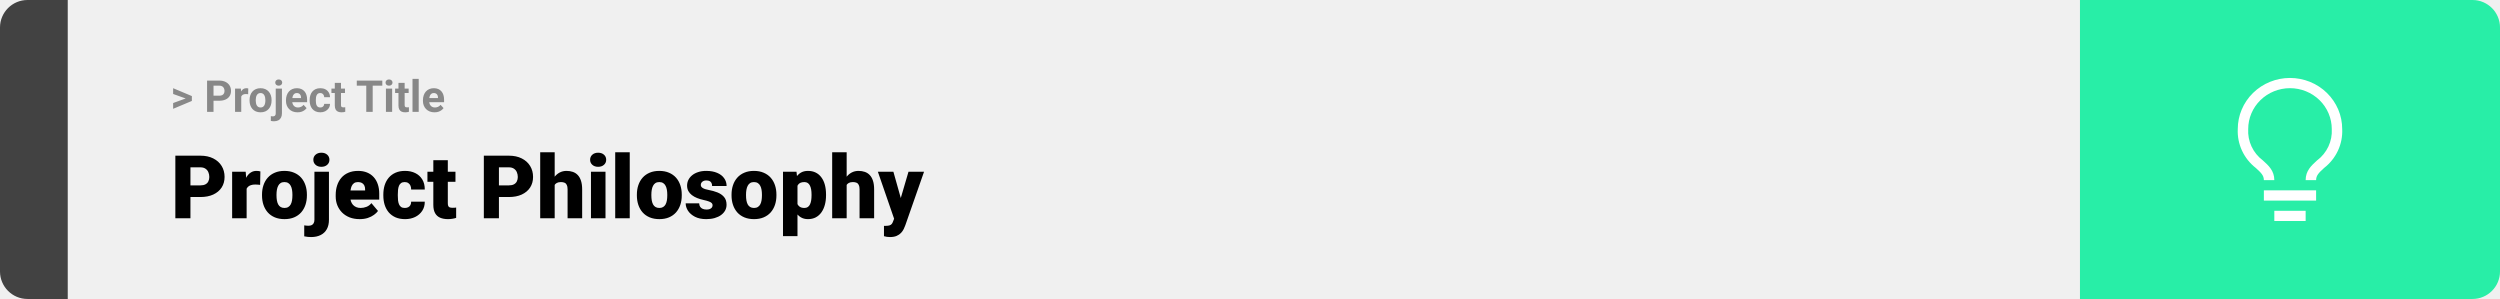
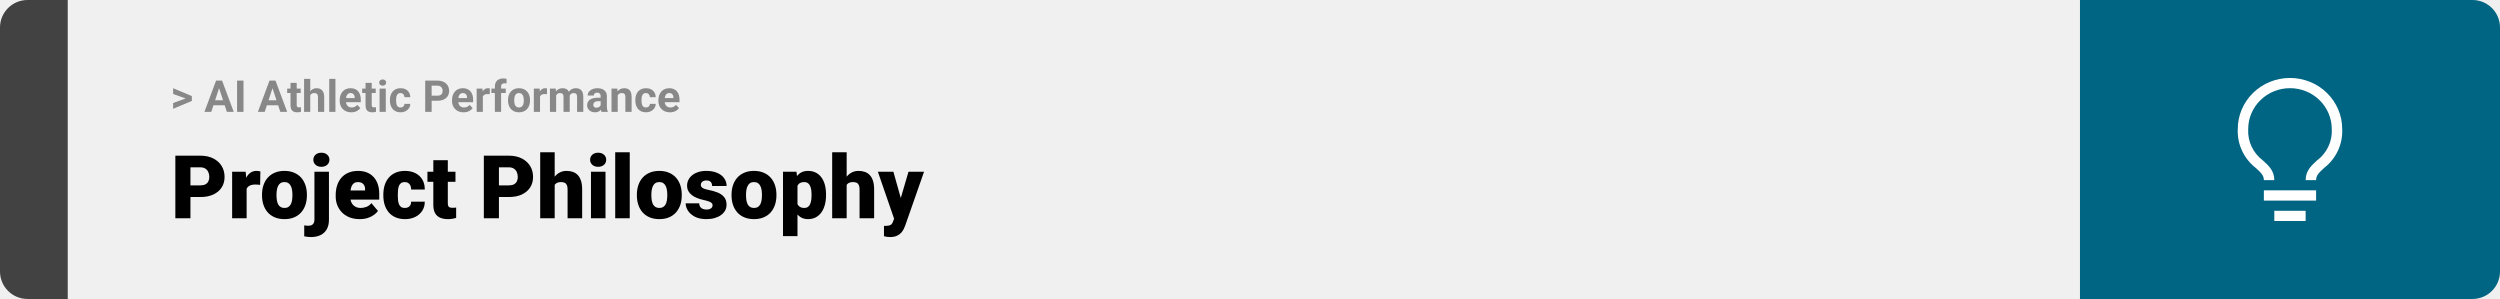
<svg xmlns="http://www.w3.org/2000/svg" width="1363" height="163" viewBox="0 0 1363 163" fill="none">
  <path d="M0 15C0 6.716 6.716 0 15 0H37V163H15C6.716 163 0 156.284 0 148V15Z" fill="#424242" />
  <rect width="1097" height="163" transform="translate(37)" fill="#F0F0F0" />
-   <path d="M101.906 53.922L94.394 51.238V48.086L104.602 52.375V54.637L101.906 53.922ZM94.394 56.172L101.918 53.43L104.602 52.785V55.035L94.394 59.324V56.172ZM119.543 54.918H115.195V52.176H119.543C120.215 52.176 120.762 52.066 121.184 51.848C121.605 51.621 121.914 51.309 122.109 50.91C122.305 50.512 122.402 50.062 122.402 49.562C122.402 49.055 122.305 48.582 122.109 48.145C121.914 47.707 121.605 47.355 121.184 47.09C120.762 46.824 120.215 46.691 119.543 46.691H116.414V61H112.898V43.938H119.543C120.879 43.938 122.023 44.18 122.977 44.664C123.938 45.141 124.672 45.801 125.18 46.645C125.688 47.488 125.941 48.453 125.941 49.539C125.941 50.641 125.688 51.594 125.18 52.398C124.672 53.203 123.938 53.824 122.977 54.262C122.023 54.699 120.879 54.918 119.543 54.918ZM131.531 51.086V61H128.156V48.32H131.332L131.531 51.086ZM135.352 48.238L135.293 51.367C135.129 51.344 134.93 51.324 134.695 51.309C134.469 51.285 134.262 51.273 134.074 51.273C133.598 51.273 133.184 51.336 132.832 51.461C132.488 51.578 132.199 51.754 131.965 51.988C131.738 52.223 131.566 52.508 131.449 52.844C131.34 53.18 131.277 53.562 131.262 53.992L130.582 53.781C130.582 52.961 130.664 52.207 130.828 51.52C130.992 50.824 131.23 50.219 131.543 49.703C131.863 49.188 132.254 48.789 132.715 48.508C133.176 48.227 133.703 48.086 134.297 48.086C134.484 48.086 134.676 48.102 134.871 48.133C135.066 48.156 135.227 48.191 135.352 48.238ZM136.055 54.789V54.543C136.055 53.613 136.188 52.758 136.453 51.977C136.719 51.188 137.105 50.504 137.613 49.926C138.121 49.348 138.746 48.898 139.488 48.578C140.23 48.25 141.082 48.086 142.043 48.086C143.004 48.086 143.859 48.25 144.609 48.578C145.359 48.898 145.988 49.348 146.496 49.926C147.012 50.504 147.402 51.188 147.668 51.977C147.934 52.758 148.066 53.613 148.066 54.543V54.789C148.066 55.711 147.934 56.566 147.668 57.355C147.402 58.137 147.012 58.82 146.496 59.406C145.988 59.984 145.363 60.434 144.621 60.754C143.879 61.074 143.027 61.234 142.066 61.234C141.105 61.234 140.25 61.074 139.5 60.754C138.758 60.434 138.129 59.984 137.613 59.406C137.105 58.82 136.719 58.137 136.453 57.355C136.188 56.566 136.055 55.711 136.055 54.789ZM139.43 54.543V54.789C139.43 55.32 139.477 55.816 139.57 56.277C139.664 56.738 139.812 57.145 140.016 57.496C140.227 57.84 140.5 58.109 140.836 58.305C141.172 58.5 141.582 58.598 142.066 58.598C142.535 58.598 142.938 58.5 143.273 58.305C143.609 58.109 143.879 57.84 144.082 57.496C144.285 57.145 144.434 56.738 144.527 56.277C144.629 55.816 144.68 55.32 144.68 54.789V54.543C144.68 54.027 144.629 53.543 144.527 53.09C144.434 52.629 144.281 52.223 144.07 51.871C143.867 51.512 143.598 51.23 143.262 51.027C142.926 50.824 142.52 50.723 142.043 50.723C141.566 50.723 141.16 50.824 140.824 51.027C140.496 51.23 140.227 51.512 140.016 51.871C139.812 52.223 139.664 52.629 139.57 53.09C139.477 53.543 139.43 54.027 139.43 54.543ZM150.328 48.32H153.715V61.762C153.715 62.699 153.543 63.492 153.199 64.141C152.855 64.789 152.359 65.281 151.711 65.617C151.062 65.953 150.277 66.121 149.355 66.121C149.066 66.121 148.785 66.106 148.512 66.074C148.23 66.043 147.941 65.992 147.645 65.922L147.656 63.332C147.844 63.363 148.027 63.387 148.207 63.402C148.379 63.426 148.555 63.438 148.734 63.438C149.086 63.438 149.379 63.379 149.613 63.262C149.848 63.145 150.023 62.961 150.141 62.711C150.266 62.469 150.328 62.152 150.328 61.762V48.32ZM150.059 45.016C150.059 44.523 150.23 44.117 150.574 43.797C150.926 43.477 151.387 43.316 151.957 43.316C152.535 43.316 152.996 43.477 153.34 43.797C153.684 44.117 153.855 44.523 153.855 45.016C153.855 45.508 153.684 45.914 153.34 46.234C152.996 46.555 152.535 46.715 151.957 46.715C151.387 46.715 150.926 46.555 150.574 46.234C150.23 45.914 150.059 45.508 150.059 45.016ZM162.234 61.234C161.25 61.234 160.367 61.078 159.586 60.766C158.805 60.445 158.141 60.004 157.594 59.441C157.055 58.879 156.641 58.227 156.352 57.484C156.062 56.734 155.918 55.938 155.918 55.094V54.625C155.918 53.664 156.055 52.785 156.328 51.988C156.602 51.191 156.992 50.5 157.5 49.914C158.016 49.328 158.641 48.879 159.375 48.566C160.109 48.246 160.938 48.086 161.859 48.086C162.758 48.086 163.555 48.234 164.25 48.531C164.945 48.828 165.527 49.25 165.996 49.797C166.473 50.344 166.832 51 167.074 51.766C167.316 52.523 167.438 53.367 167.438 54.297V55.703H157.359V53.453H164.121V53.195C164.121 52.727 164.035 52.309 163.863 51.941C163.699 51.566 163.449 51.27 163.113 51.051C162.777 50.832 162.348 50.723 161.824 50.723C161.379 50.723 160.996 50.82 160.676 51.016C160.355 51.211 160.094 51.484 159.891 51.836C159.695 52.188 159.547 52.602 159.445 53.078C159.352 53.547 159.305 54.062 159.305 54.625V55.094C159.305 55.602 159.375 56.07 159.516 56.5C159.664 56.93 159.871 57.301 160.137 57.613C160.41 57.926 160.738 58.168 161.121 58.34C161.512 58.512 161.953 58.598 162.445 58.598C163.055 58.598 163.621 58.48 164.145 58.246C164.676 58.004 165.133 57.641 165.516 57.156L167.156 58.938C166.891 59.32 166.527 59.688 166.066 60.039C165.613 60.391 165.066 60.68 164.426 60.906C163.785 61.125 163.055 61.234 162.234 61.234ZM174.598 58.598C175.012 58.598 175.379 58.52 175.699 58.363C176.02 58.199 176.27 57.973 176.449 57.684C176.637 57.387 176.734 57.039 176.742 56.641H179.918C179.91 57.531 179.672 58.324 179.203 59.02C178.734 59.707 178.105 60.25 177.316 60.648C176.527 61.039 175.645 61.234 174.668 61.234C173.684 61.234 172.824 61.07 172.09 60.742C171.363 60.414 170.758 59.961 170.273 59.383C169.789 58.797 169.426 58.117 169.184 57.344C168.941 56.562 168.82 55.727 168.82 54.836V54.496C168.82 53.598 168.941 52.762 169.184 51.988C169.426 51.207 169.789 50.527 170.273 49.949C170.758 49.363 171.363 48.906 172.09 48.578C172.816 48.25 173.668 48.086 174.645 48.086C175.684 48.086 176.594 48.285 177.375 48.684C178.164 49.082 178.781 49.652 179.227 50.395C179.68 51.129 179.91 52 179.918 53.008H176.742C176.734 52.586 176.645 52.203 176.473 51.859C176.309 51.516 176.066 51.242 175.746 51.039C175.434 50.828 175.047 50.723 174.586 50.723C174.094 50.723 173.691 50.828 173.379 51.039C173.066 51.242 172.824 51.523 172.652 51.883C172.48 52.234 172.359 52.637 172.289 53.09C172.227 53.535 172.195 54.004 172.195 54.496V54.836C172.195 55.328 172.227 55.801 172.289 56.254C172.352 56.707 172.469 57.109 172.641 57.461C172.82 57.812 173.066 58.09 173.379 58.293C173.691 58.496 174.098 58.598 174.598 58.598ZM188.086 48.32V50.711H180.703V48.32H188.086ZM182.531 45.191H185.906V57.18C185.906 57.547 185.953 57.828 186.047 58.023C186.148 58.219 186.297 58.355 186.492 58.434C186.688 58.504 186.934 58.539 187.23 58.539C187.441 58.539 187.629 58.531 187.793 58.516C187.965 58.492 188.109 58.469 188.227 58.445L188.238 60.93C187.949 61.023 187.637 61.098 187.301 61.152C186.965 61.207 186.594 61.234 186.188 61.234C185.445 61.234 184.797 61.113 184.242 60.871C183.695 60.621 183.273 60.223 182.977 59.676C182.68 59.129 182.531 58.41 182.531 57.52V45.191ZM203.191 43.938V61H199.688V43.938H203.191ZM208.441 43.938V46.691H194.52V43.938H208.441ZM213.797 48.32V61H210.41V48.32H213.797ZM210.199 45.016C210.199 44.523 210.371 44.117 210.715 43.797C211.059 43.477 211.52 43.316 212.098 43.316C212.668 43.316 213.125 43.477 213.469 43.797C213.82 44.117 213.996 44.523 213.996 45.016C213.996 45.508 213.82 45.914 213.469 46.234C213.125 46.555 212.668 46.715 212.098 46.715C211.52 46.715 211.059 46.555 210.715 46.234C210.371 45.914 210.199 45.508 210.199 45.016ZM222.797 48.32V50.711H215.414V48.32H222.797ZM217.242 45.191H220.617V57.18C220.617 57.547 220.664 57.828 220.758 58.023C220.859 58.219 221.008 58.355 221.203 58.434C221.398 58.504 221.645 58.539 221.941 58.539C222.152 58.539 222.34 58.531 222.504 58.516C222.676 58.492 222.82 58.469 222.938 58.445L222.949 60.93C222.66 61.023 222.348 61.098 222.012 61.152C221.676 61.207 221.305 61.234 220.898 61.234C220.156 61.234 219.508 61.113 218.953 60.871C218.406 60.621 217.984 60.223 217.688 59.676C217.391 59.129 217.242 58.41 217.242 57.52V45.191ZM228.281 43V61H224.895V43H228.281ZM236.906 61.234C235.922 61.234 235.039 61.078 234.258 60.766C233.477 60.445 232.812 60.004 232.266 59.441C231.727 58.879 231.312 58.227 231.023 57.484C230.734 56.734 230.59 55.938 230.59 55.094V54.625C230.59 53.664 230.727 52.785 231 51.988C231.273 51.191 231.664 50.5 232.172 49.914C232.688 49.328 233.312 48.879 234.047 48.566C234.781 48.246 235.609 48.086 236.531 48.086C237.43 48.086 238.227 48.234 238.922 48.531C239.617 48.828 240.199 49.25 240.668 49.797C241.145 50.344 241.504 51 241.746 51.766C241.988 52.523 242.109 53.367 242.109 54.297V55.703H232.031V53.453H238.793V53.195C238.793 52.727 238.707 52.309 238.535 51.941C238.371 51.566 238.121 51.27 237.785 51.051C237.449 50.832 237.02 50.723 236.496 50.723C236.051 50.723 235.668 50.82 235.348 51.016C235.027 51.211 234.766 51.484 234.562 51.836C234.367 52.188 234.219 52.602 234.117 53.078C234.023 53.547 233.977 54.062 233.977 54.625V55.094C233.977 55.602 234.047 56.07 234.188 56.5C234.336 56.93 234.543 57.301 234.809 57.613C235.082 57.926 235.41 58.168 235.793 58.34C236.184 58.512 236.625 58.598 237.117 58.598C237.727 58.598 238.293 58.48 238.816 58.246C239.348 58.004 239.805 57.641 240.188 57.156L241.828 58.938C241.562 59.32 241.199 59.688 240.738 60.039C240.285 60.391 239.738 60.68 239.098 60.906C238.457 61.125 237.727 61.234 236.906 61.234Z" fill="#888888" />
+   <path d="M101.906 53.922L94.394 51.238V48.086L104.602 52.375V54.637L101.906 53.922ZM94.394 56.172L101.918 53.43L104.602 52.785V55.035L94.394 59.324V56.172ZM119.836 46.855L115.195 61H111.457L117.797 43.938H120.176L119.836 46.855ZM123.691 61L119.039 46.855L118.664 43.938H121.066L127.441 61H123.691ZM123.48 54.648V57.402H114.469V54.648H123.48ZM132.762 43.938V61H129.258V43.938H132.762ZM148.969 46.855L144.328 61H140.59L146.93 43.938H149.309L148.969 46.855ZM152.824 61L148.172 46.855L147.797 43.938H150.199L156.574 61H152.824ZM152.613 54.648V57.402H143.602V54.648H152.613ZM163.945 48.32V50.711H156.562V48.32H163.945ZM158.391 45.191H161.766V57.18C161.766 57.547 161.812 57.828 161.906 58.023C162.008 58.219 162.156 58.355 162.352 58.434C162.547 58.504 162.793 58.539 163.09 58.539C163.301 58.539 163.488 58.531 163.652 58.516C163.824 58.492 163.969 58.469 164.086 58.445L164.098 60.93C163.809 61.023 163.496 61.098 163.16 61.152C162.824 61.207 162.453 61.234 162.047 61.234C161.305 61.234 160.656 61.113 160.102 60.871C159.555 60.621 159.133 60.223 158.836 59.676C158.539 59.129 158.391 58.41 158.391 57.52V45.191ZM169.16 43V61H165.785V43H169.16ZM168.68 54.215H167.754C167.762 53.332 167.879 52.52 168.105 51.777C168.332 51.027 168.656 50.379 169.078 49.832C169.5 49.277 170.004 48.848 170.59 48.543C171.184 48.238 171.84 48.086 172.559 48.086C173.184 48.086 173.75 48.176 174.258 48.355C174.773 48.527 175.215 48.809 175.582 49.199C175.957 49.582 176.246 50.086 176.449 50.711C176.652 51.336 176.754 52.094 176.754 52.984V61H173.355V52.961C173.355 52.398 173.273 51.957 173.109 51.637C172.953 51.309 172.723 51.078 172.418 50.945C172.121 50.805 171.754 50.734 171.316 50.734C170.832 50.734 170.418 50.824 170.074 51.004C169.738 51.184 169.469 51.434 169.266 51.754C169.062 52.066 168.914 52.434 168.82 52.855C168.727 53.277 168.68 53.73 168.68 54.215ZM182.883 43V61H179.496V43H182.883ZM191.508 61.234C190.523 61.234 189.641 61.078 188.859 60.766C188.078 60.445 187.414 60.004 186.867 59.441C186.328 58.879 185.914 58.227 185.625 57.484C185.336 56.734 185.191 55.938 185.191 55.094V54.625C185.191 53.664 185.328 52.785 185.602 51.988C185.875 51.191 186.266 50.5 186.773 49.914C187.289 49.328 187.914 48.879 188.648 48.566C189.383 48.246 190.211 48.086 191.133 48.086C192.031 48.086 192.828 48.234 193.523 48.531C194.219 48.828 194.801 49.25 195.27 49.797C195.746 50.344 196.105 51 196.348 51.766C196.59 52.523 196.711 53.367 196.711 54.297V55.703H186.633V53.453H193.395V53.195C193.395 52.727 193.309 52.309 193.137 51.941C192.973 51.566 192.723 51.27 192.387 51.051C192.051 50.832 191.621 50.723 191.098 50.723C190.652 50.723 190.27 50.82 189.949 51.016C189.629 51.211 189.367 51.484 189.164 51.836C188.969 52.188 188.82 52.602 188.719 53.078C188.625 53.547 188.578 54.062 188.578 54.625V55.094C188.578 55.602 188.648 56.07 188.789 56.5C188.938 56.93 189.145 57.301 189.41 57.613C189.684 57.926 190.012 58.168 190.395 58.34C190.785 58.512 191.227 58.598 191.719 58.598C192.328 58.598 192.895 58.48 193.418 58.246C193.949 58.004 194.406 57.641 194.789 57.156L196.43 58.938C196.164 59.32 195.801 59.688 195.34 60.039C194.887 60.391 194.34 60.68 193.699 60.906C193.059 61.125 192.328 61.234 191.508 61.234ZM204.844 48.32V50.711H197.461V48.32H204.844ZM199.289 45.191H202.664V57.18C202.664 57.547 202.711 57.828 202.805 58.023C202.906 58.219 203.055 58.355 203.25 58.434C203.445 58.504 203.691 58.539 203.988 58.539C204.199 58.539 204.387 58.531 204.551 58.516C204.723 58.492 204.867 58.469 204.984 58.445L204.996 60.93C204.707 61.023 204.395 61.098 204.059 61.152C203.723 61.207 203.352 61.234 202.945 61.234C202.203 61.234 201.555 61.113 201 60.871C200.453 60.621 200.031 60.223 199.734 59.676C199.438 59.129 199.289 58.41 199.289 57.52V45.191ZM210.328 48.32V61H206.941V48.32H210.328ZM206.73 45.016C206.73 44.523 206.902 44.117 207.246 43.797C207.59 43.477 208.051 43.316 208.629 43.316C209.199 43.316 209.656 43.477 210 43.797C210.352 44.117 210.527 44.523 210.527 45.016C210.527 45.508 210.352 45.914 210 46.234C209.656 46.555 209.199 46.715 208.629 46.715C208.051 46.715 207.59 46.555 207.246 46.234C206.902 45.914 206.73 45.508 206.73 45.016ZM218.355 58.598C218.77 58.598 219.137 58.52 219.457 58.363C219.777 58.199 220.027 57.973 220.207 57.684C220.395 57.387 220.492 57.039 220.5 56.641H223.676C223.668 57.531 223.43 58.324 222.961 59.02C222.492 59.707 221.863 60.25 221.074 60.648C220.285 61.039 219.402 61.234 218.426 61.234C217.441 61.234 216.582 61.07 215.848 60.742C215.121 60.414 214.516 59.961 214.031 59.383C213.547 58.797 213.184 58.117 212.941 57.344C212.699 56.562 212.578 55.727 212.578 54.836V54.496C212.578 53.598 212.699 52.762 212.941 51.988C213.184 51.207 213.547 50.527 214.031 49.949C214.516 49.363 215.121 48.906 215.848 48.578C216.574 48.25 217.426 48.086 218.402 48.086C219.441 48.086 220.352 48.285 221.133 48.684C221.922 49.082 222.539 49.652 222.984 50.395C223.438 51.129 223.668 52 223.676 53.008H220.5C220.492 52.586 220.402 52.203 220.23 51.859C220.066 51.516 219.824 51.242 219.504 51.039C219.191 50.828 218.805 50.723 218.344 50.723C217.852 50.723 217.449 50.828 217.137 51.039C216.824 51.242 216.582 51.523 216.41 51.883C216.238 52.234 216.117 52.637 216.047 53.09C215.984 53.535 215.953 54.004 215.953 54.496V54.836C215.953 55.328 215.984 55.801 216.047 56.254C216.109 56.707 216.227 57.109 216.398 57.461C216.578 57.812 216.824 58.09 217.137 58.293C217.449 58.496 217.855 58.598 218.355 58.598ZM238.465 54.918H234.117V52.176H238.465C239.137 52.176 239.684 52.066 240.105 51.848C240.527 51.621 240.836 51.309 241.031 50.91C241.227 50.512 241.324 50.062 241.324 49.562C241.324 49.055 241.227 48.582 241.031 48.145C240.836 47.707 240.527 47.355 240.105 47.09C239.684 46.824 239.137 46.691 238.465 46.691H235.336V61H231.82V43.938H238.465C239.801 43.938 240.945 44.18 241.898 44.664C242.859 45.141 243.594 45.801 244.102 46.645C244.609 47.488 244.863 48.453 244.863 49.539C244.863 50.641 244.609 51.594 244.102 52.398C243.594 53.203 242.859 53.824 241.898 54.262C240.945 54.699 239.801 54.918 238.465 54.918ZM252.75 61.234C251.766 61.234 250.883 61.078 250.102 60.766C249.32 60.445 248.656 60.004 248.109 59.441C247.57 58.879 247.156 58.227 246.867 57.484C246.578 56.734 246.434 55.938 246.434 55.094V54.625C246.434 53.664 246.57 52.785 246.844 51.988C247.117 51.191 247.508 50.5 248.016 49.914C248.531 49.328 249.156 48.879 249.891 48.566C250.625 48.246 251.453 48.086 252.375 48.086C253.273 48.086 254.07 48.234 254.766 48.531C255.461 48.828 256.043 49.25 256.512 49.797C256.988 50.344 257.348 51 257.59 51.766C257.832 52.523 257.953 53.367 257.953 54.297V55.703H247.875V53.453H254.637V53.195C254.637 52.727 254.551 52.309 254.379 51.941C254.215 51.566 253.965 51.27 253.629 51.051C253.293 50.832 252.863 50.723 252.34 50.723C251.895 50.723 251.512 50.82 251.191 51.016C250.871 51.211 250.609 51.484 250.406 51.836C250.211 52.188 250.062 52.602 249.961 53.078C249.867 53.547 249.82 54.062 249.82 54.625V55.094C249.82 55.602 249.891 56.07 250.031 56.5C250.18 56.93 250.387 57.301 250.652 57.613C250.926 57.926 251.254 58.168 251.637 58.34C252.027 58.512 252.469 58.598 252.961 58.598C253.57 58.598 254.137 58.48 254.66 58.246C255.191 58.004 255.648 57.641 256.031 57.156L257.672 58.938C257.406 59.32 257.043 59.688 256.582 60.039C256.129 60.391 255.582 60.68 254.941 60.906C254.301 61.125 253.57 61.234 252.75 61.234ZM263.25 51.086V61H259.875V48.32H263.051L263.25 51.086ZM267.07 48.238L267.012 51.367C266.848 51.344 266.648 51.324 266.414 51.309C266.188 51.285 265.98 51.273 265.793 51.273C265.316 51.273 264.902 51.336 264.551 51.461C264.207 51.578 263.918 51.754 263.684 51.988C263.457 52.223 263.285 52.508 263.168 52.844C263.059 53.18 262.996 53.562 262.98 53.992L262.301 53.781C262.301 52.961 262.383 52.207 262.547 51.52C262.711 50.824 262.949 50.219 263.262 49.703C263.582 49.188 263.973 48.789 264.434 48.508C264.895 48.227 265.422 48.086 266.016 48.086C266.203 48.086 266.395 48.102 266.59 48.133C266.785 48.156 266.945 48.191 267.07 48.238ZM273.199 61H269.801V47.195C269.801 46.234 269.988 45.426 270.363 44.77C270.746 44.105 271.281 43.605 271.969 43.27C272.664 42.926 273.488 42.754 274.441 42.754C274.754 42.754 275.055 42.777 275.344 42.824C275.633 42.863 275.914 42.914 276.188 42.977L276.152 45.52C276.004 45.48 275.848 45.453 275.684 45.438C275.52 45.422 275.328 45.414 275.109 45.414C274.703 45.414 274.355 45.484 274.066 45.625C273.785 45.758 273.57 45.957 273.422 46.223C273.273 46.488 273.199 46.812 273.199 47.195V61ZM275.73 48.32V50.711H267.914V48.32H275.73ZM276.961 54.789V54.543C276.961 53.613 277.094 52.758 277.359 51.977C277.625 51.188 278.012 50.504 278.52 49.926C279.027 49.348 279.652 48.898 280.395 48.578C281.137 48.25 281.988 48.086 282.949 48.086C283.91 48.086 284.766 48.25 285.516 48.578C286.266 48.898 286.895 49.348 287.402 49.926C287.918 50.504 288.309 51.188 288.574 51.977C288.84 52.758 288.973 53.613 288.973 54.543V54.789C288.973 55.711 288.84 56.566 288.574 57.355C288.309 58.137 287.918 58.82 287.402 59.406C286.895 59.984 286.27 60.434 285.527 60.754C284.785 61.074 283.934 61.234 282.973 61.234C282.012 61.234 281.156 61.074 280.406 60.754C279.664 60.434 279.035 59.984 278.52 59.406C278.012 58.82 277.625 58.137 277.359 57.355C277.094 56.566 276.961 55.711 276.961 54.789ZM280.336 54.543V54.789C280.336 55.32 280.383 55.816 280.477 56.277C280.57 56.738 280.719 57.145 280.922 57.496C281.133 57.84 281.406 58.109 281.742 58.305C282.078 58.5 282.488 58.598 282.973 58.598C283.441 58.598 283.844 58.5 284.18 58.305C284.516 58.109 284.785 57.84 284.988 57.496C285.191 57.145 285.34 56.738 285.434 56.277C285.535 55.816 285.586 55.32 285.586 54.789V54.543C285.586 54.027 285.535 53.543 285.434 53.09C285.34 52.629 285.188 52.223 284.977 51.871C284.773 51.512 284.504 51.23 284.168 51.027C283.832 50.824 283.426 50.723 282.949 50.723C282.473 50.723 282.066 50.824 281.73 51.027C281.402 51.23 281.133 51.512 280.922 51.871C280.719 52.223 280.57 52.629 280.477 53.09C280.383 53.543 280.336 54.027 280.336 54.543ZM294.422 51.086V61H291.047V48.32H294.223L294.422 51.086ZM298.242 48.238L298.184 51.367C298.02 51.344 297.82 51.324 297.586 51.309C297.359 51.285 297.152 51.273 296.965 51.273C296.488 51.273 296.074 51.336 295.723 51.461C295.379 51.578 295.09 51.754 294.855 51.988C294.629 52.223 294.457 52.508 294.34 52.844C294.23 53.18 294.168 53.562 294.152 53.992L293.473 53.781C293.473 52.961 293.555 52.207 293.719 51.52C293.883 50.824 294.121 50.219 294.434 49.703C294.754 49.188 295.145 48.789 295.605 48.508C296.066 48.227 296.594 48.086 297.188 48.086C297.375 48.086 297.566 48.102 297.762 48.133C297.957 48.156 298.117 48.191 298.242 48.238ZM303.211 50.945V61H299.824V48.32H303L303.211 50.945ZM302.742 54.215H301.805C301.805 53.332 301.91 52.52 302.121 51.777C302.34 51.027 302.656 50.379 303.07 49.832C303.492 49.277 304.012 48.848 304.629 48.543C305.246 48.238 305.961 48.086 306.773 48.086C307.336 48.086 307.852 48.172 308.32 48.344C308.789 48.508 309.191 48.77 309.527 49.129C309.871 49.48 310.137 49.941 310.324 50.512C310.512 51.074 310.605 51.75 310.605 52.539V61H307.23V52.914C307.23 52.336 307.152 51.891 306.996 51.578C306.84 51.266 306.617 51.047 306.328 50.922C306.047 50.797 305.707 50.734 305.309 50.734C304.871 50.734 304.488 50.824 304.16 51.004C303.84 51.184 303.574 51.434 303.363 51.754C303.152 52.066 302.996 52.434 302.895 52.855C302.793 53.277 302.742 53.73 302.742 54.215ZM310.289 53.828L309.082 53.98C309.082 53.152 309.184 52.383 309.387 51.672C309.598 50.961 309.906 50.336 310.312 49.797C310.727 49.258 311.238 48.84 311.848 48.543C312.457 48.238 313.16 48.086 313.957 48.086C314.566 48.086 315.121 48.176 315.621 48.355C316.121 48.527 316.547 48.805 316.898 49.188C317.258 49.562 317.531 50.055 317.719 50.664C317.914 51.273 318.012 52.02 318.012 52.902V61H314.625V52.902C314.625 52.316 314.547 51.871 314.391 51.566C314.242 51.254 314.023 51.039 313.734 50.922C313.453 50.797 313.117 50.734 312.727 50.734C312.32 50.734 311.965 50.816 311.66 50.98C311.355 51.137 311.102 51.355 310.898 51.637C310.695 51.918 310.543 52.246 310.441 52.621C310.34 52.988 310.289 53.391 310.289 53.828ZM327.469 58.141V52.492C327.469 52.086 327.402 51.738 327.27 51.449C327.137 51.152 326.93 50.922 326.648 50.758C326.375 50.594 326.02 50.512 325.582 50.512C325.207 50.512 324.883 50.578 324.609 50.711C324.336 50.836 324.125 51.02 323.977 51.262C323.828 51.496 323.754 51.773 323.754 52.094H320.379C320.379 51.555 320.504 51.043 320.754 50.559C321.004 50.074 321.367 49.648 321.844 49.281C322.32 48.906 322.887 48.613 323.543 48.402C324.207 48.191 324.949 48.086 325.77 48.086C326.754 48.086 327.629 48.25 328.395 48.578C329.16 48.906 329.762 49.398 330.199 50.055C330.645 50.711 330.867 51.531 330.867 52.516V57.941C330.867 58.637 330.91 59.207 330.996 59.652C331.082 60.09 331.207 60.473 331.371 60.801V61H327.961C327.797 60.656 327.672 60.227 327.586 59.711C327.508 59.188 327.469 58.664 327.469 58.141ZM327.914 53.277L327.938 55.188H326.051C325.605 55.188 325.219 55.238 324.891 55.34C324.562 55.441 324.293 55.586 324.082 55.773C323.871 55.953 323.715 56.164 323.613 56.406C323.52 56.648 323.473 56.914 323.473 57.203C323.473 57.492 323.539 57.754 323.672 57.988C323.805 58.215 323.996 58.395 324.246 58.527C324.496 58.652 324.789 58.715 325.125 58.715C325.633 58.715 326.074 58.613 326.449 58.41C326.824 58.207 327.113 57.957 327.316 57.66C327.527 57.363 327.637 57.082 327.645 56.816L328.535 58.246C328.41 58.566 328.238 58.898 328.02 59.242C327.809 59.586 327.539 59.91 327.211 60.215C326.883 60.512 326.488 60.758 326.027 60.953C325.566 61.141 325.02 61.234 324.387 61.234C323.582 61.234 322.852 61.074 322.195 60.754C321.547 60.426 321.031 59.977 320.648 59.406C320.273 58.828 320.086 58.172 320.086 57.438C320.086 56.773 320.211 56.184 320.461 55.668C320.711 55.152 321.078 54.719 321.562 54.367C322.055 54.008 322.668 53.738 323.402 53.559C324.137 53.371 324.988 53.277 325.957 53.277H327.914ZM336.773 51.027V61H333.398V48.32H336.562L336.773 51.027ZM336.281 54.215H335.367C335.367 53.277 335.488 52.434 335.73 51.684C335.973 50.926 336.312 50.281 336.75 49.75C337.188 49.211 337.707 48.801 338.309 48.52C338.918 48.23 339.598 48.086 340.348 48.086C340.941 48.086 341.484 48.172 341.977 48.344C342.469 48.516 342.891 48.789 343.242 49.164C343.602 49.539 343.875 50.035 344.062 50.652C344.258 51.27 344.355 52.023 344.355 52.914V61H340.957V52.902C340.957 52.34 340.879 51.902 340.723 51.59C340.566 51.277 340.336 51.059 340.031 50.934C339.734 50.801 339.367 50.734 338.93 50.734C338.477 50.734 338.082 50.824 337.746 51.004C337.418 51.184 337.145 51.434 336.926 51.754C336.715 52.066 336.555 52.434 336.445 52.855C336.336 53.277 336.281 53.73 336.281 54.215ZM352.16 58.598C352.574 58.598 352.941 58.52 353.262 58.363C353.582 58.199 353.832 57.973 354.012 57.684C354.199 57.387 354.297 57.039 354.305 56.641H357.48C357.473 57.531 357.234 58.324 356.766 59.02C356.297 59.707 355.668 60.25 354.879 60.648C354.09 61.039 353.207 61.234 352.23 61.234C351.246 61.234 350.387 61.07 349.652 60.742C348.926 60.414 348.32 59.961 347.836 59.383C347.352 58.797 346.988 58.117 346.746 57.344C346.504 56.562 346.383 55.727 346.383 54.836V54.496C346.383 53.598 346.504 52.762 346.746 51.988C346.988 51.207 347.352 50.527 347.836 49.949C348.32 49.363 348.926 48.906 349.652 48.578C350.379 48.25 351.23 48.086 352.207 48.086C353.246 48.086 354.156 48.285 354.938 48.684C355.727 49.082 356.344 49.652 356.789 50.395C357.242 51.129 357.473 52 357.48 53.008H354.305C354.297 52.586 354.207 52.203 354.035 51.859C353.871 51.516 353.629 51.242 353.309 51.039C352.996 50.828 352.609 50.723 352.148 50.723C351.656 50.723 351.254 50.828 350.941 51.039C350.629 51.242 350.387 51.523 350.215 51.883C350.043 52.234 349.922 52.637 349.852 53.09C349.789 53.535 349.758 54.004 349.758 54.496V54.836C349.758 55.328 349.789 55.801 349.852 56.254C349.914 56.707 350.031 57.109 350.203 57.461C350.383 57.812 350.629 58.09 350.941 58.293C351.254 58.496 351.66 58.598 352.16 58.598ZM365.273 61.234C364.289 61.234 363.406 61.078 362.625 60.766C361.844 60.445 361.18 60.004 360.633 59.441C360.094 58.879 359.68 58.227 359.391 57.484C359.102 56.734 358.957 55.938 358.957 55.094V54.625C358.957 53.664 359.094 52.785 359.367 51.988C359.641 51.191 360.031 50.5 360.539 49.914C361.055 49.328 361.68 48.879 362.414 48.566C363.148 48.246 363.977 48.086 364.898 48.086C365.797 48.086 366.594 48.234 367.289 48.531C367.984 48.828 368.566 49.25 369.035 49.797C369.512 50.344 369.871 51 370.113 51.766C370.355 52.523 370.477 53.367 370.477 54.297V55.703H360.398V53.453H367.16V53.195C367.16 52.727 367.074 52.309 366.902 51.941C366.738 51.566 366.488 51.27 366.152 51.051C365.816 50.832 365.387 50.723 364.863 50.723C364.418 50.723 364.035 50.82 363.715 51.016C363.395 51.211 363.133 51.484 362.93 51.836C362.734 52.188 362.586 52.602 362.484 53.078C362.391 53.547 362.344 54.062 362.344 54.625V55.094C362.344 55.602 362.414 56.07 362.555 56.5C362.703 56.93 362.91 57.301 363.176 57.613C363.449 57.926 363.777 58.168 364.16 58.34C364.551 58.512 364.992 58.598 365.484 58.598C366.094 58.598 366.66 58.48 367.184 58.246C367.715 58.004 368.172 57.641 368.555 57.156L370.195 58.938C369.93 59.32 369.566 59.688 369.105 60.039C368.652 60.391 368.105 60.68 367.465 60.906C366.824 61.125 366.094 61.234 365.273 61.234Z" fill="#888888" />
  <path d="M109.219 107.422H100.734V101.07H109.219C110.375 101.07 111.312 100.875 112.031 100.484C112.75 100.094 113.273 99.555 113.602 98.867C113.945 98.164 114.117 97.375 114.117 96.5C114.117 95.562 113.945 94.695 113.602 93.898C113.273 93.102 112.75 92.461 112.031 91.977C111.312 91.477 110.375 91.227 109.219 91.227H103.828V119H95.602V84.875H109.219C111.953 84.875 114.305 85.375 116.273 86.375C118.258 87.375 119.781 88.75 120.844 90.5C121.906 92.234 122.438 94.219 122.438 96.453C122.438 98.656 121.906 100.578 120.844 102.219C119.781 103.859 118.258 105.141 116.273 106.062C114.305 106.969 111.953 107.422 109.219 107.422ZM134.461 99.922V119H126.562V93.641H133.945L134.461 99.922ZM141.961 93.453L141.82 100.789C141.508 100.758 141.086 100.719 140.555 100.672C140.023 100.625 139.578 100.602 139.219 100.602C138.297 100.602 137.5 100.711 136.828 100.93C136.172 101.133 135.625 101.445 135.188 101.867C134.766 102.273 134.453 102.789 134.25 103.414C134.062 104.039 133.977 104.766 133.992 105.594L132.562 104.656C132.562 102.953 132.727 101.406 133.055 100.016C133.398 98.609 133.883 97.398 134.508 96.383C135.133 95.352 135.891 94.562 136.781 94.016C137.672 93.453 138.672 93.172 139.781 93.172C140.172 93.172 140.555 93.195 140.93 93.242C141.32 93.289 141.664 93.359 141.961 93.453ZM142.852 106.578V106.086C142.852 104.227 143.117 102.516 143.648 100.953C144.18 99.375 144.961 98.008 145.992 96.852C147.023 95.695 148.297 94.797 149.812 94.156C151.328 93.5 153.078 93.172 155.062 93.172C157.062 93.172 158.82 93.5 160.336 94.156C161.867 94.797 163.148 95.695 164.18 96.852C165.211 98.008 165.992 99.375 166.523 100.953C167.055 102.516 167.32 104.227 167.32 106.086V106.578C167.32 108.422 167.055 110.133 166.523 111.711C165.992 113.273 165.211 114.641 164.18 115.812C163.148 116.969 161.875 117.867 160.359 118.508C158.844 119.148 157.094 119.469 155.109 119.469C153.125 119.469 151.367 119.148 149.836 118.508C148.305 117.867 147.023 116.969 145.992 115.812C144.961 114.641 144.18 113.273 143.648 111.711C143.117 110.133 142.852 108.422 142.852 106.578ZM150.75 106.086V106.578C150.75 107.531 150.82 108.422 150.961 109.25C151.102 110.078 151.336 110.805 151.664 111.43C151.992 112.039 152.438 112.516 153 112.859C153.562 113.203 154.266 113.375 155.109 113.375C155.938 113.375 156.625 113.203 157.172 112.859C157.734 112.516 158.18 112.039 158.508 111.43C158.836 110.805 159.07 110.078 159.211 109.25C159.352 108.422 159.422 107.531 159.422 106.578V106.086C159.422 105.164 159.352 104.297 159.211 103.484C159.07 102.656 158.836 101.93 158.508 101.305C158.18 100.664 157.734 100.164 157.172 99.805C156.609 99.445 155.906 99.266 155.062 99.266C154.234 99.266 153.539 99.445 152.977 99.805C152.43 100.164 151.992 100.664 151.664 101.305C151.336 101.93 151.102 102.656 150.961 103.484C150.82 104.297 150.75 105.164 150.75 106.086ZM171.422 93.641H179.344V119.82C179.344 121.852 178.953 123.562 178.172 124.953C177.391 126.359 176.273 127.422 174.82 128.141C173.367 128.875 171.633 129.242 169.617 129.242C168.945 129.242 168.328 129.211 167.766 129.148C167.188 129.102 166.555 129 165.867 128.844V122.867C166.273 122.93 166.648 122.977 166.992 123.008C167.336 123.055 167.711 123.078 168.117 123.078C168.836 123.078 169.438 122.961 169.922 122.727C170.406 122.492 170.773 122.133 171.023 121.648C171.289 121.164 171.422 120.555 171.422 119.82V93.641ZM170.836 87.102C170.836 85.977 171.242 85.055 172.055 84.336C172.867 83.617 173.922 83.258 175.219 83.258C176.516 83.258 177.57 83.617 178.383 84.336C179.195 85.055 179.602 85.977 179.602 87.102C179.602 88.227 179.195 89.148 178.383 89.867C177.57 90.586 176.516 90.945 175.219 90.945C173.922 90.945 172.867 90.586 172.055 89.867C171.242 89.148 170.836 88.227 170.836 87.102ZM196.102 119.469C194.039 119.469 192.195 119.148 190.57 118.508C188.945 117.852 187.57 116.953 186.445 115.812C185.336 114.672 184.484 113.359 183.891 111.875C183.312 110.391 183.023 108.82 183.023 107.164V106.273C183.023 104.414 183.281 102.695 183.797 101.117C184.312 99.523 185.078 98.133 186.094 96.945C187.109 95.758 188.383 94.836 189.914 94.18C191.445 93.508 193.227 93.172 195.258 93.172C197.055 93.172 198.664 93.461 200.086 94.039C201.508 94.617 202.711 95.445 203.695 96.523C204.695 97.602 205.453 98.906 205.969 100.438C206.5 101.969 206.766 103.688 206.766 105.594V108.805H186.047V103.859H199.055V103.25C199.07 102.406 198.922 101.688 198.609 101.094C198.312 100.5 197.875 100.047 197.297 99.734C196.719 99.422 196.016 99.266 195.188 99.266C194.328 99.266 193.617 99.453 193.055 99.828C192.508 100.203 192.078 100.719 191.766 101.375C191.469 102.016 191.258 102.758 191.133 103.602C191.008 104.445 190.945 105.336 190.945 106.273V107.164C190.945 108.102 191.07 108.953 191.32 109.719C191.586 110.484 191.961 111.141 192.445 111.688C192.945 112.219 193.539 112.633 194.227 112.93C194.93 113.227 195.727 113.375 196.617 113.375C197.695 113.375 198.758 113.172 199.805 112.766C200.852 112.359 201.75 111.688 202.5 110.75L206.086 115.016C205.57 115.75 204.836 116.461 203.883 117.148C202.945 117.836 201.82 118.398 200.508 118.836C199.195 119.258 197.727 119.469 196.102 119.469ZM220.688 113.375C221.422 113.375 222.047 113.242 222.562 112.977C223.094 112.695 223.492 112.305 223.758 111.805C224.039 111.289 224.172 110.672 224.156 109.953H231.586C231.602 111.859 231.133 113.531 230.18 114.969C229.242 116.391 227.961 117.5 226.336 118.297C224.727 119.078 222.906 119.469 220.875 119.469C218.891 119.469 217.156 119.148 215.672 118.508C214.188 117.852 212.945 116.945 211.945 115.789C210.961 114.617 210.219 113.25 209.719 111.688C209.234 110.125 208.992 108.43 208.992 106.602V106.062C208.992 104.234 209.234 102.539 209.719 100.977C210.219 99.398 210.961 98.031 211.945 96.875C212.945 95.703 214.18 94.797 215.648 94.156C217.133 93.5 218.859 93.172 220.828 93.172C222.938 93.172 224.797 93.57 226.406 94.367C228.031 95.164 229.305 96.32 230.227 97.836C231.148 99.352 231.602 101.188 231.586 103.344H224.156C224.172 102.578 224.055 101.891 223.805 101.281C223.555 100.672 223.164 100.188 222.633 99.828C222.117 99.453 221.453 99.266 220.641 99.266C219.828 99.266 219.172 99.445 218.672 99.805C218.172 100.164 217.789 100.664 217.523 101.305C217.273 101.93 217.102 102.648 217.008 103.461C216.93 104.273 216.891 105.141 216.891 106.062V106.602C216.891 107.539 216.93 108.422 217.008 109.25C217.102 110.062 217.281 110.781 217.547 111.406C217.812 112.016 218.195 112.5 218.695 112.859C219.195 113.203 219.859 113.375 220.688 113.375ZM248.32 93.641V99.125H233.039V93.641H248.32ZM236.25 87.336H244.148V110.727C244.148 111.398 244.227 111.922 244.383 112.297C244.539 112.656 244.805 112.914 245.18 113.07C245.57 113.211 246.086 113.281 246.727 113.281C247.18 113.281 247.555 113.273 247.852 113.258C248.148 113.227 248.43 113.188 248.695 113.141V118.789C248.023 119.008 247.32 119.172 246.586 119.281C245.852 119.406 245.07 119.469 244.242 119.469C242.555 119.469 241.109 119.203 239.906 118.672C238.719 118.141 237.812 117.305 237.188 116.164C236.562 115.023 236.25 113.539 236.25 111.711V87.336ZM277.406 107.422H268.922V101.07H277.406C278.562 101.07 279.5 100.875 280.219 100.484C280.938 100.094 281.461 99.555 281.789 98.867C282.133 98.164 282.305 97.375 282.305 96.5C282.305 95.562 282.133 94.695 281.789 93.898C281.461 93.102 280.938 92.461 280.219 91.977C279.5 91.477 278.562 91.227 277.406 91.227H272.016V119H263.789V84.875H277.406C280.141 84.875 282.492 85.375 284.461 86.375C286.445 87.375 287.969 88.75 289.031 90.5C290.094 92.234 290.625 94.219 290.625 96.453C290.625 98.656 290.094 100.578 289.031 102.219C287.969 103.859 286.445 105.141 284.461 106.062C282.492 106.969 280.141 107.422 277.406 107.422ZM302.414 83V119H294.516V83H302.414ZM301.477 105.453L299.625 105.5C299.625 103.719 299.844 102.078 300.281 100.578C300.719 99.078 301.344 97.773 302.156 96.664C302.969 95.555 303.945 94.695 305.086 94.086C306.227 93.477 307.492 93.172 308.883 93.172C310.133 93.172 311.273 93.352 312.305 93.711C313.352 94.07 314.25 94.648 315 95.445C315.766 96.242 316.352 97.281 316.758 98.562C317.18 99.844 317.391 101.406 317.391 103.25V119H309.445V103.203C309.445 102.172 309.297 101.375 309 100.812C308.719 100.234 308.312 99.836 307.781 99.617C307.25 99.383 306.602 99.266 305.836 99.266C304.914 99.266 304.164 99.422 303.586 99.734C303.008 100.047 302.562 100.484 302.25 101.047C301.953 101.594 301.75 102.242 301.641 102.992C301.531 103.742 301.477 104.562 301.477 105.453ZM330.117 93.641V119H322.195V93.641H330.117ZM321.727 87.102C321.727 85.977 322.133 85.055 322.945 84.336C323.758 83.617 324.812 83.258 326.109 83.258C327.406 83.258 328.461 83.617 329.273 84.336C330.086 85.055 330.492 85.977 330.492 87.102C330.492 88.227 330.086 89.148 329.273 89.867C328.461 90.586 327.406 90.945 326.109 90.945C324.812 90.945 323.758 90.586 322.945 89.867C322.133 89.148 321.727 88.227 321.727 87.102ZM343.336 83V119H335.414V83H343.336ZM347.227 106.578V106.086C347.227 104.227 347.492 102.516 348.023 100.953C348.555 99.375 349.336 98.008 350.367 96.852C351.398 95.695 352.672 94.797 354.188 94.156C355.703 93.5 357.453 93.172 359.438 93.172C361.438 93.172 363.195 93.5 364.711 94.156C366.242 94.797 367.523 95.695 368.555 96.852C369.586 98.008 370.367 99.375 370.898 100.953C371.43 102.516 371.695 104.227 371.695 106.086V106.578C371.695 108.422 371.43 110.133 370.898 111.711C370.367 113.273 369.586 114.641 368.555 115.812C367.523 116.969 366.25 117.867 364.734 118.508C363.219 119.148 361.469 119.469 359.484 119.469C357.5 119.469 355.742 119.148 354.211 118.508C352.68 117.867 351.398 116.969 350.367 115.812C349.336 114.641 348.555 113.273 348.023 111.711C347.492 110.133 347.227 108.422 347.227 106.578ZM355.125 106.086V106.578C355.125 107.531 355.195 108.422 355.336 109.25C355.477 110.078 355.711 110.805 356.039 111.43C356.367 112.039 356.812 112.516 357.375 112.859C357.938 113.203 358.641 113.375 359.484 113.375C360.312 113.375 361 113.203 361.547 112.859C362.109 112.516 362.555 112.039 362.883 111.43C363.211 110.805 363.445 110.078 363.586 109.25C363.727 108.422 363.797 107.531 363.797 106.578V106.086C363.797 105.164 363.727 104.297 363.586 103.484C363.445 102.656 363.211 101.93 362.883 101.305C362.555 100.664 362.109 100.164 361.547 99.805C360.984 99.445 360.281 99.266 359.438 99.266C358.609 99.266 357.914 99.445 357.352 99.805C356.805 100.164 356.367 100.664 356.039 101.305C355.711 101.93 355.477 102.656 355.336 103.484C355.195 104.297 355.125 105.164 355.125 106.086ZM388.5 111.875C388.5 111.438 388.352 111.062 388.055 110.75C387.773 110.422 387.273 110.125 386.555 109.859C385.836 109.578 384.828 109.297 383.531 109.016C382.297 108.75 381.133 108.398 380.039 107.961C378.961 107.523 378.016 106.992 377.203 106.367C376.391 105.742 375.75 105 375.281 104.141C374.828 103.281 374.602 102.297 374.602 101.188C374.602 100.109 374.828 99.094 375.281 98.141C375.75 97.172 376.43 96.32 377.32 95.586C378.227 94.836 379.328 94.25 380.625 93.828C381.922 93.391 383.398 93.172 385.055 93.172C387.336 93.172 389.305 93.523 390.961 94.227C392.617 94.914 393.891 95.883 394.781 97.133C395.688 98.367 396.141 99.797 396.141 101.422H388.242C388.242 100.781 388.133 100.234 387.914 99.781C387.711 99.328 387.375 98.984 386.906 98.75C386.438 98.5 385.812 98.375 385.031 98.375C384.484 98.375 383.984 98.477 383.531 98.68C383.094 98.883 382.742 99.164 382.477 99.523C382.211 99.883 382.078 100.305 382.078 100.789C382.078 101.133 382.156 101.445 382.312 101.727C382.484 101.992 382.742 102.242 383.086 102.477C383.43 102.695 383.867 102.898 384.398 103.086C384.93 103.258 385.57 103.414 386.32 103.555C388.023 103.867 389.617 104.312 391.102 104.891C392.586 105.469 393.789 106.289 394.711 107.352C395.648 108.414 396.117 109.844 396.117 111.641C396.117 112.766 395.859 113.805 395.344 114.758C394.828 115.695 394.086 116.523 393.117 117.242C392.148 117.945 390.984 118.492 389.625 118.883C388.266 119.273 386.734 119.469 385.031 119.469C382.609 119.469 380.562 119.039 378.891 118.18C377.219 117.305 375.953 116.211 375.094 114.898C374.25 113.57 373.828 112.227 373.828 110.867H381.188C381.219 111.648 381.406 112.289 381.75 112.789C382.109 113.289 382.586 113.656 383.18 113.891C383.773 114.125 384.461 114.242 385.242 114.242C385.961 114.242 386.555 114.141 387.023 113.938C387.508 113.734 387.875 113.461 388.125 113.117C388.375 112.758 388.5 112.344 388.5 111.875ZM398.836 106.578V106.086C398.836 104.227 399.102 102.516 399.633 100.953C400.164 99.375 400.945 98.008 401.977 96.852C403.008 95.695 404.281 94.797 405.797 94.156C407.312 93.5 409.062 93.172 411.047 93.172C413.047 93.172 414.805 93.5 416.32 94.156C417.852 94.797 419.133 95.695 420.164 96.852C421.195 98.008 421.977 99.375 422.508 100.953C423.039 102.516 423.305 104.227 423.305 106.086V106.578C423.305 108.422 423.039 110.133 422.508 111.711C421.977 113.273 421.195 114.641 420.164 115.812C419.133 116.969 417.859 117.867 416.344 118.508C414.828 119.148 413.078 119.469 411.094 119.469C409.109 119.469 407.352 119.148 405.82 118.508C404.289 117.867 403.008 116.969 401.977 115.812C400.945 114.641 400.164 113.273 399.633 111.711C399.102 110.133 398.836 108.422 398.836 106.578ZM406.734 106.086V106.578C406.734 107.531 406.805 108.422 406.945 109.25C407.086 110.078 407.32 110.805 407.648 111.43C407.977 112.039 408.422 112.516 408.984 112.859C409.547 113.203 410.25 113.375 411.094 113.375C411.922 113.375 412.609 113.203 413.156 112.859C413.719 112.516 414.164 112.039 414.492 111.43C414.82 110.805 415.055 110.078 415.195 109.25C415.336 108.422 415.406 107.531 415.406 106.578V106.086C415.406 105.164 415.336 104.297 415.195 103.484C415.055 102.656 414.82 101.93 414.492 101.305C414.164 100.664 413.719 100.164 413.156 99.805C412.594 99.445 411.891 99.266 411.047 99.266C410.219 99.266 409.523 99.445 408.961 99.805C408.414 100.164 407.977 100.664 407.648 101.305C407.32 101.93 407.086 102.656 406.945 103.484C406.805 104.297 406.734 105.164 406.734 106.086ZM434.789 98.516V128.75H426.891V93.641H434.25L434.789 98.516ZM450.352 106.016V106.508C450.352 108.352 450.141 110.062 449.719 111.641C449.297 113.219 448.672 114.594 447.844 115.766C447.016 116.938 445.984 117.852 444.75 118.508C443.531 119.148 442.117 119.469 440.508 119.469C438.992 119.469 437.688 119.133 436.594 118.461C435.5 117.789 434.586 116.859 433.852 115.672C433.117 114.484 432.523 113.125 432.07 111.594C431.617 110.062 431.258 108.445 430.992 106.742V106.109C431.258 104.281 431.617 102.586 432.07 101.023C432.523 99.445 433.117 98.07 433.852 96.898C434.586 95.727 435.492 94.812 436.57 94.156C437.664 93.5 438.969 93.172 440.484 93.172C442.094 93.172 443.508 93.477 444.727 94.086C445.961 94.695 446.992 95.57 447.82 96.711C448.664 97.836 449.297 99.188 449.719 100.766C450.141 102.344 450.352 104.094 450.352 106.016ZM442.453 106.508V106.016C442.453 105.031 442.383 104.133 442.242 103.32C442.102 102.492 441.875 101.773 441.562 101.164C441.266 100.555 440.867 100.086 440.367 99.758C439.867 99.43 439.25 99.266 438.516 99.266C437.672 99.266 436.961 99.398 436.383 99.664C435.82 99.914 435.367 100.305 435.023 100.836C434.695 101.352 434.461 102 434.32 102.781C434.195 103.547 434.141 104.445 434.156 105.477V107.398C434.125 108.586 434.242 109.633 434.508 110.539C434.773 111.43 435.234 112.125 435.891 112.625C436.547 113.125 437.438 113.375 438.562 113.375C439.312 113.375 439.938 113.203 440.438 112.859C440.938 112.5 441.336 112.008 441.633 111.383C441.93 110.742 442.141 110.008 442.266 109.18C442.391 108.352 442.453 107.461 442.453 106.508ZM461.602 83V119H453.703V83H461.602ZM460.664 105.453L458.812 105.5C458.812 103.719 459.031 102.078 459.469 100.578C459.906 99.078 460.531 97.773 461.344 96.664C462.156 95.555 463.133 94.695 464.273 94.086C465.414 93.477 466.68 93.172 468.07 93.172C469.32 93.172 470.461 93.352 471.492 93.711C472.539 94.07 473.438 94.648 474.188 95.445C474.953 96.242 475.539 97.281 475.945 98.562C476.367 99.844 476.578 101.406 476.578 103.25V119H468.633V103.203C468.633 102.172 468.484 101.375 468.188 100.812C467.906 100.234 467.5 99.836 466.969 99.617C466.438 99.383 465.789 99.266 465.023 99.266C464.102 99.266 463.352 99.422 462.773 99.734C462.195 100.047 461.75 100.484 461.438 101.047C461.141 101.594 460.938 102.242 460.828 102.992C460.719 103.742 460.664 104.562 460.664 105.453ZM488.742 116.023L495.305 93.641H503.789L493.594 122.773C493.375 123.414 493.086 124.102 492.727 124.836C492.367 125.586 491.875 126.297 491.25 126.969C490.625 127.641 489.82 128.188 488.836 128.609C487.867 129.031 486.664 129.242 485.227 129.242C484.461 129.242 483.898 129.203 483.539 129.125C483.195 129.062 482.664 128.945 481.945 128.773V123.125C482.148 123.125 482.32 123.125 482.461 123.125C482.617 123.125 482.789 123.125 482.977 123.125C483.82 123.125 484.492 123.039 484.992 122.867C485.508 122.695 485.898 122.445 486.164 122.117C486.445 121.789 486.664 121.391 486.82 120.922L488.742 116.023ZM487.078 93.641L492.07 111.383L492.938 119.75H487.641L478.617 93.641H487.078Z" fill="black" />
-   <path d="M1134 0H1348C1356.28 0 1363 6.716 1363 15V148C1363 156.284 1356.28 163 1348 163H1134V0Z" fill="#28EEA7" />
+   <path d="M1134 0H1348C1356.28 0 1363 6.716 1363 15V148C1363 156.284 1356.28 163 1348 163H1134V0Z" fill="#006583" />
  <path d="M1234.26 103.786H1262.74V109.357H1234.26V103.786ZM1239.96 114.929H1257.04V120.5H1239.96V114.929ZM1248.5 42.5C1240.95 42.5 1233.71 45.435 1228.37 50.659C1223.03 55.883 1220.03 62.969 1220.03 70.357C1219.84 74.406 1220.63 78.441 1222.34 82.132C1224.05 85.822 1226.64 89.062 1229.88 91.584C1232.73 94.175 1234.26 95.651 1234.26 98.214H1239.96C1239.96 93.089 1236.8 90.219 1233.72 87.461C1231.06 85.468 1228.94 82.866 1227.55 79.884C1226.15 76.902 1225.53 73.631 1225.72 70.357C1225.72 64.447 1228.12 58.778 1232.39 54.599C1236.67 50.419 1242.46 48.071 1248.5 48.071C1254.54 48.071 1260.33 50.419 1264.61 54.599C1268.88 58.778 1271.28 64.447 1271.28 70.357C1271.47 73.633 1270.84 76.906 1269.44 79.888C1268.04 82.87 1265.92 85.471 1263.25 87.461C1260.2 90.247 1257.04 93.033 1257.04 98.214H1262.74C1262.74 95.651 1264.25 94.175 1267.12 91.556C1270.36 89.038 1272.94 85.803 1274.66 82.118C1276.37 78.432 1277.16 74.401 1276.97 70.357C1276.97 66.699 1276.24 63.077 1274.81 59.697C1273.37 56.317 1271.28 53.246 1268.63 50.659C1265.99 48.072 1262.85 46.02 1259.4 44.62C1255.94 43.221 1252.24 42.5 1248.5 42.5Z" fill="white" />
</svg>
